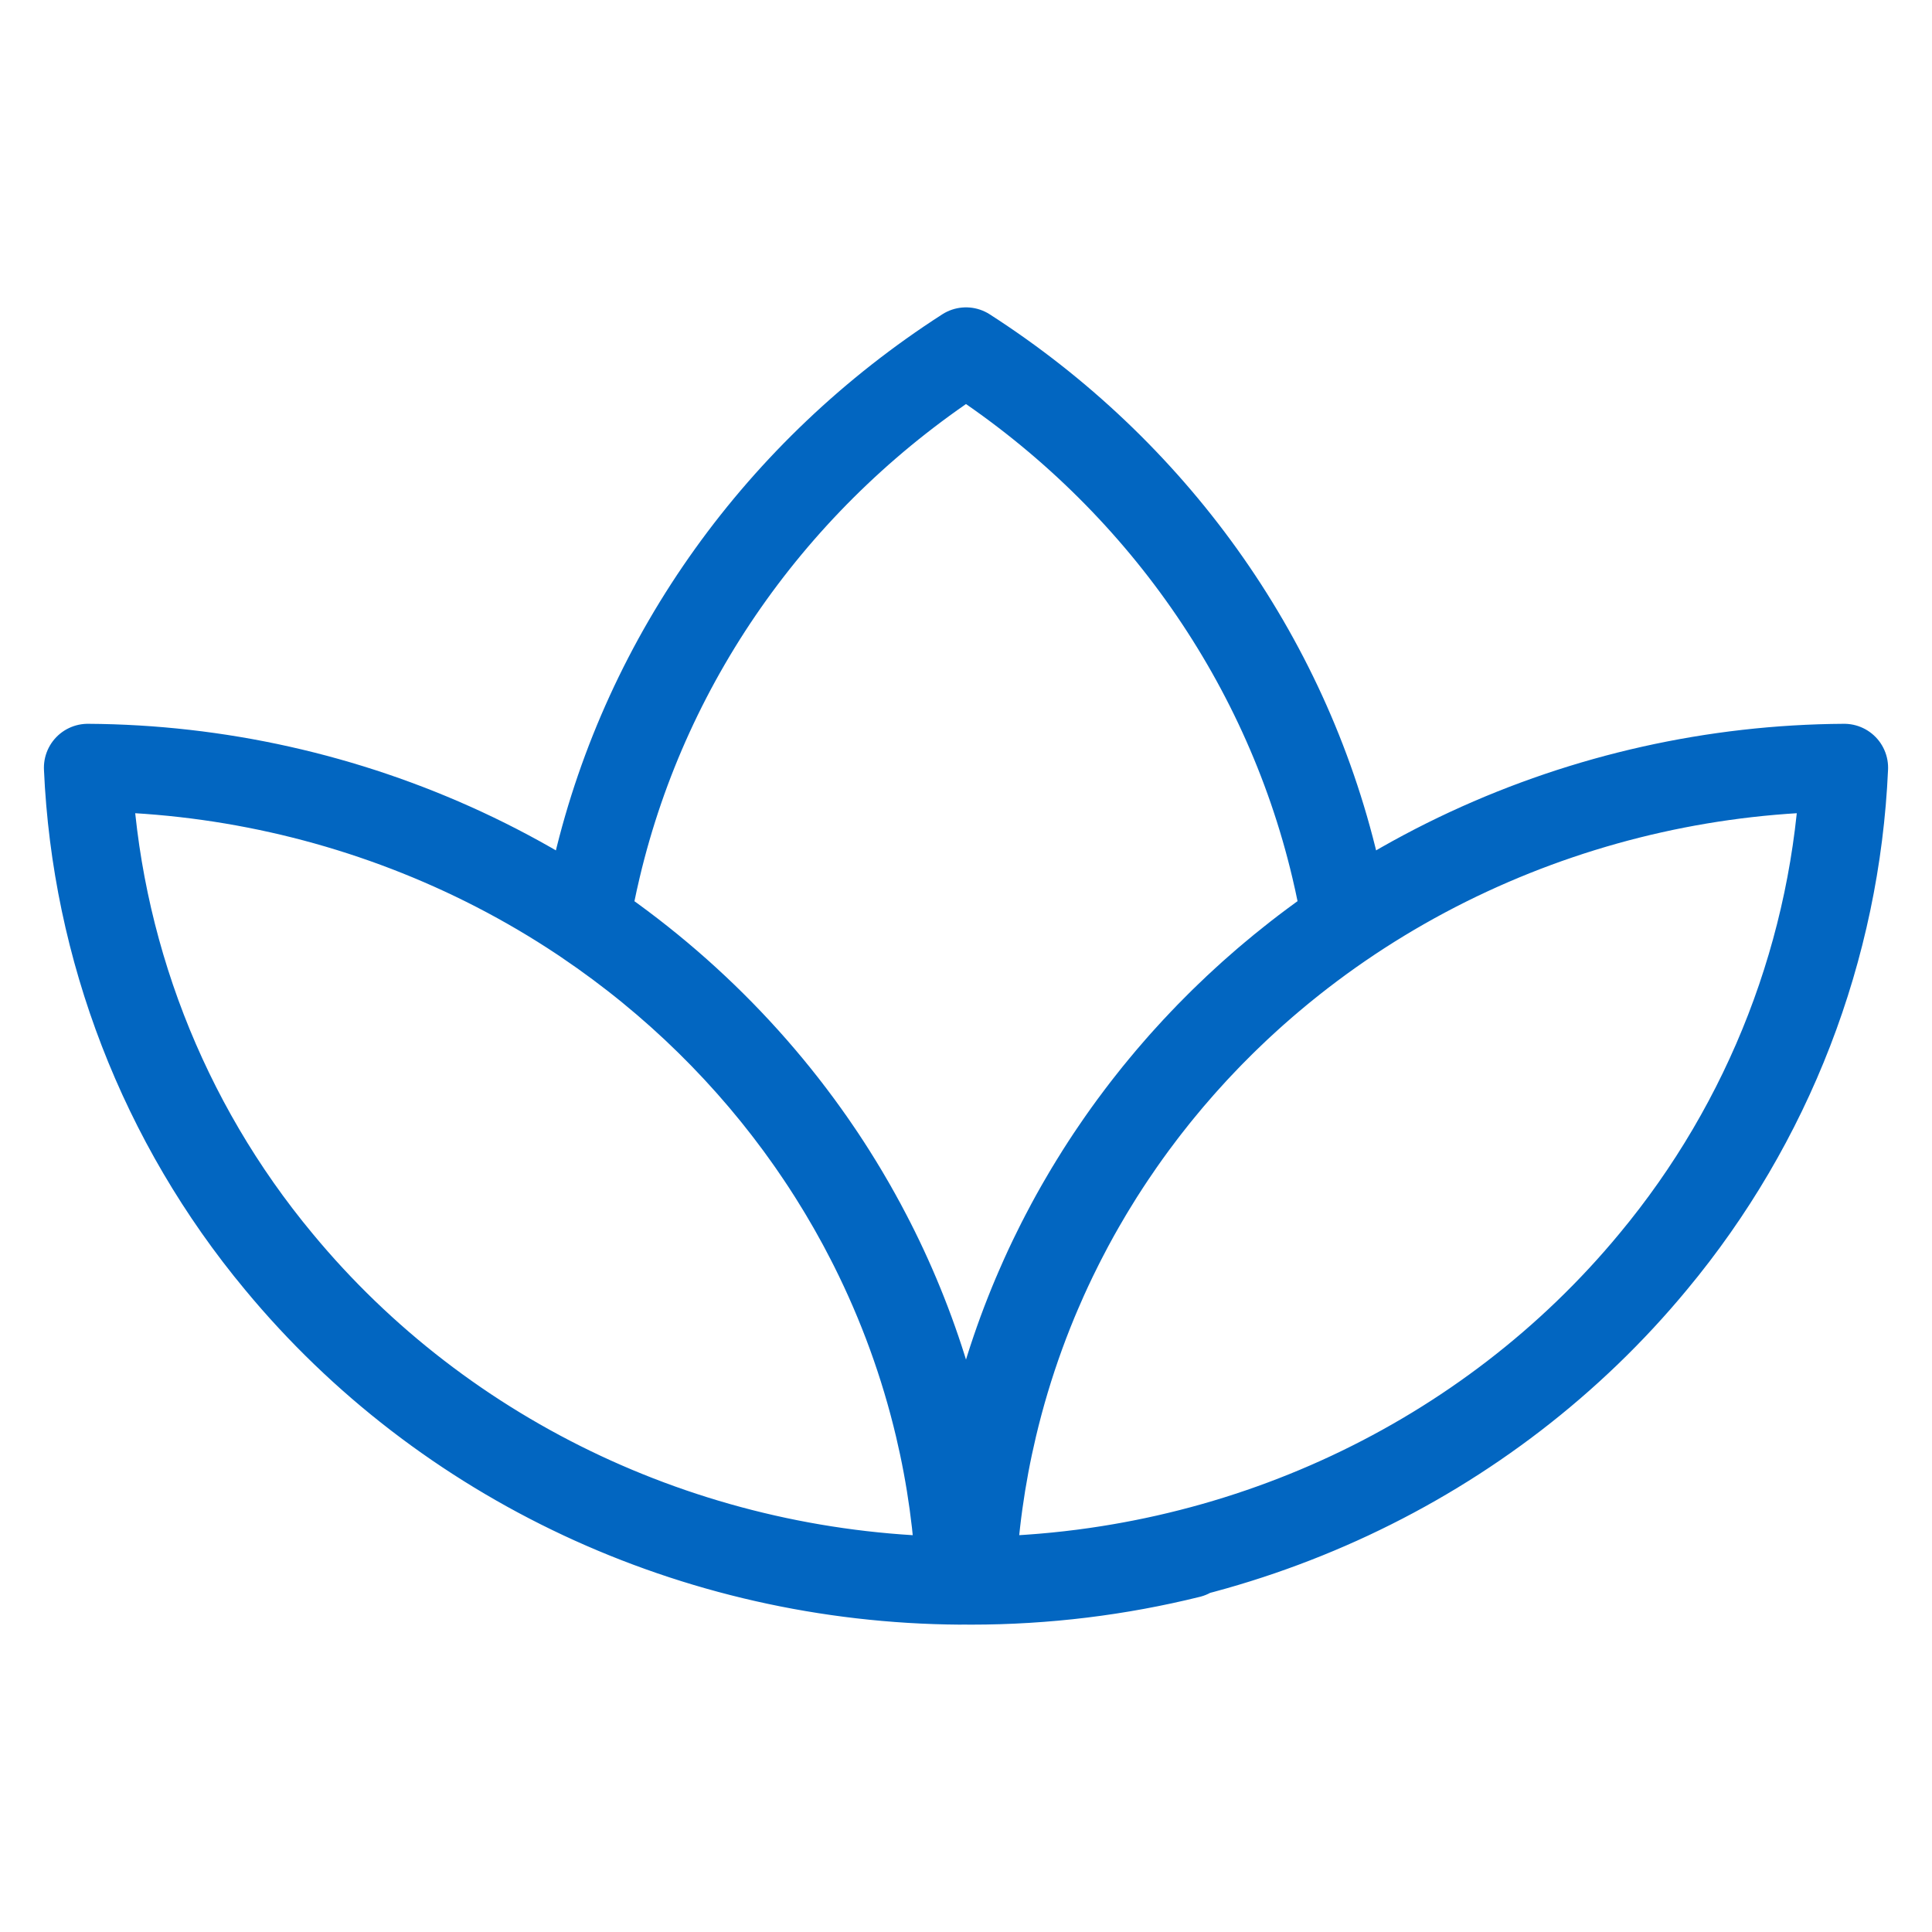
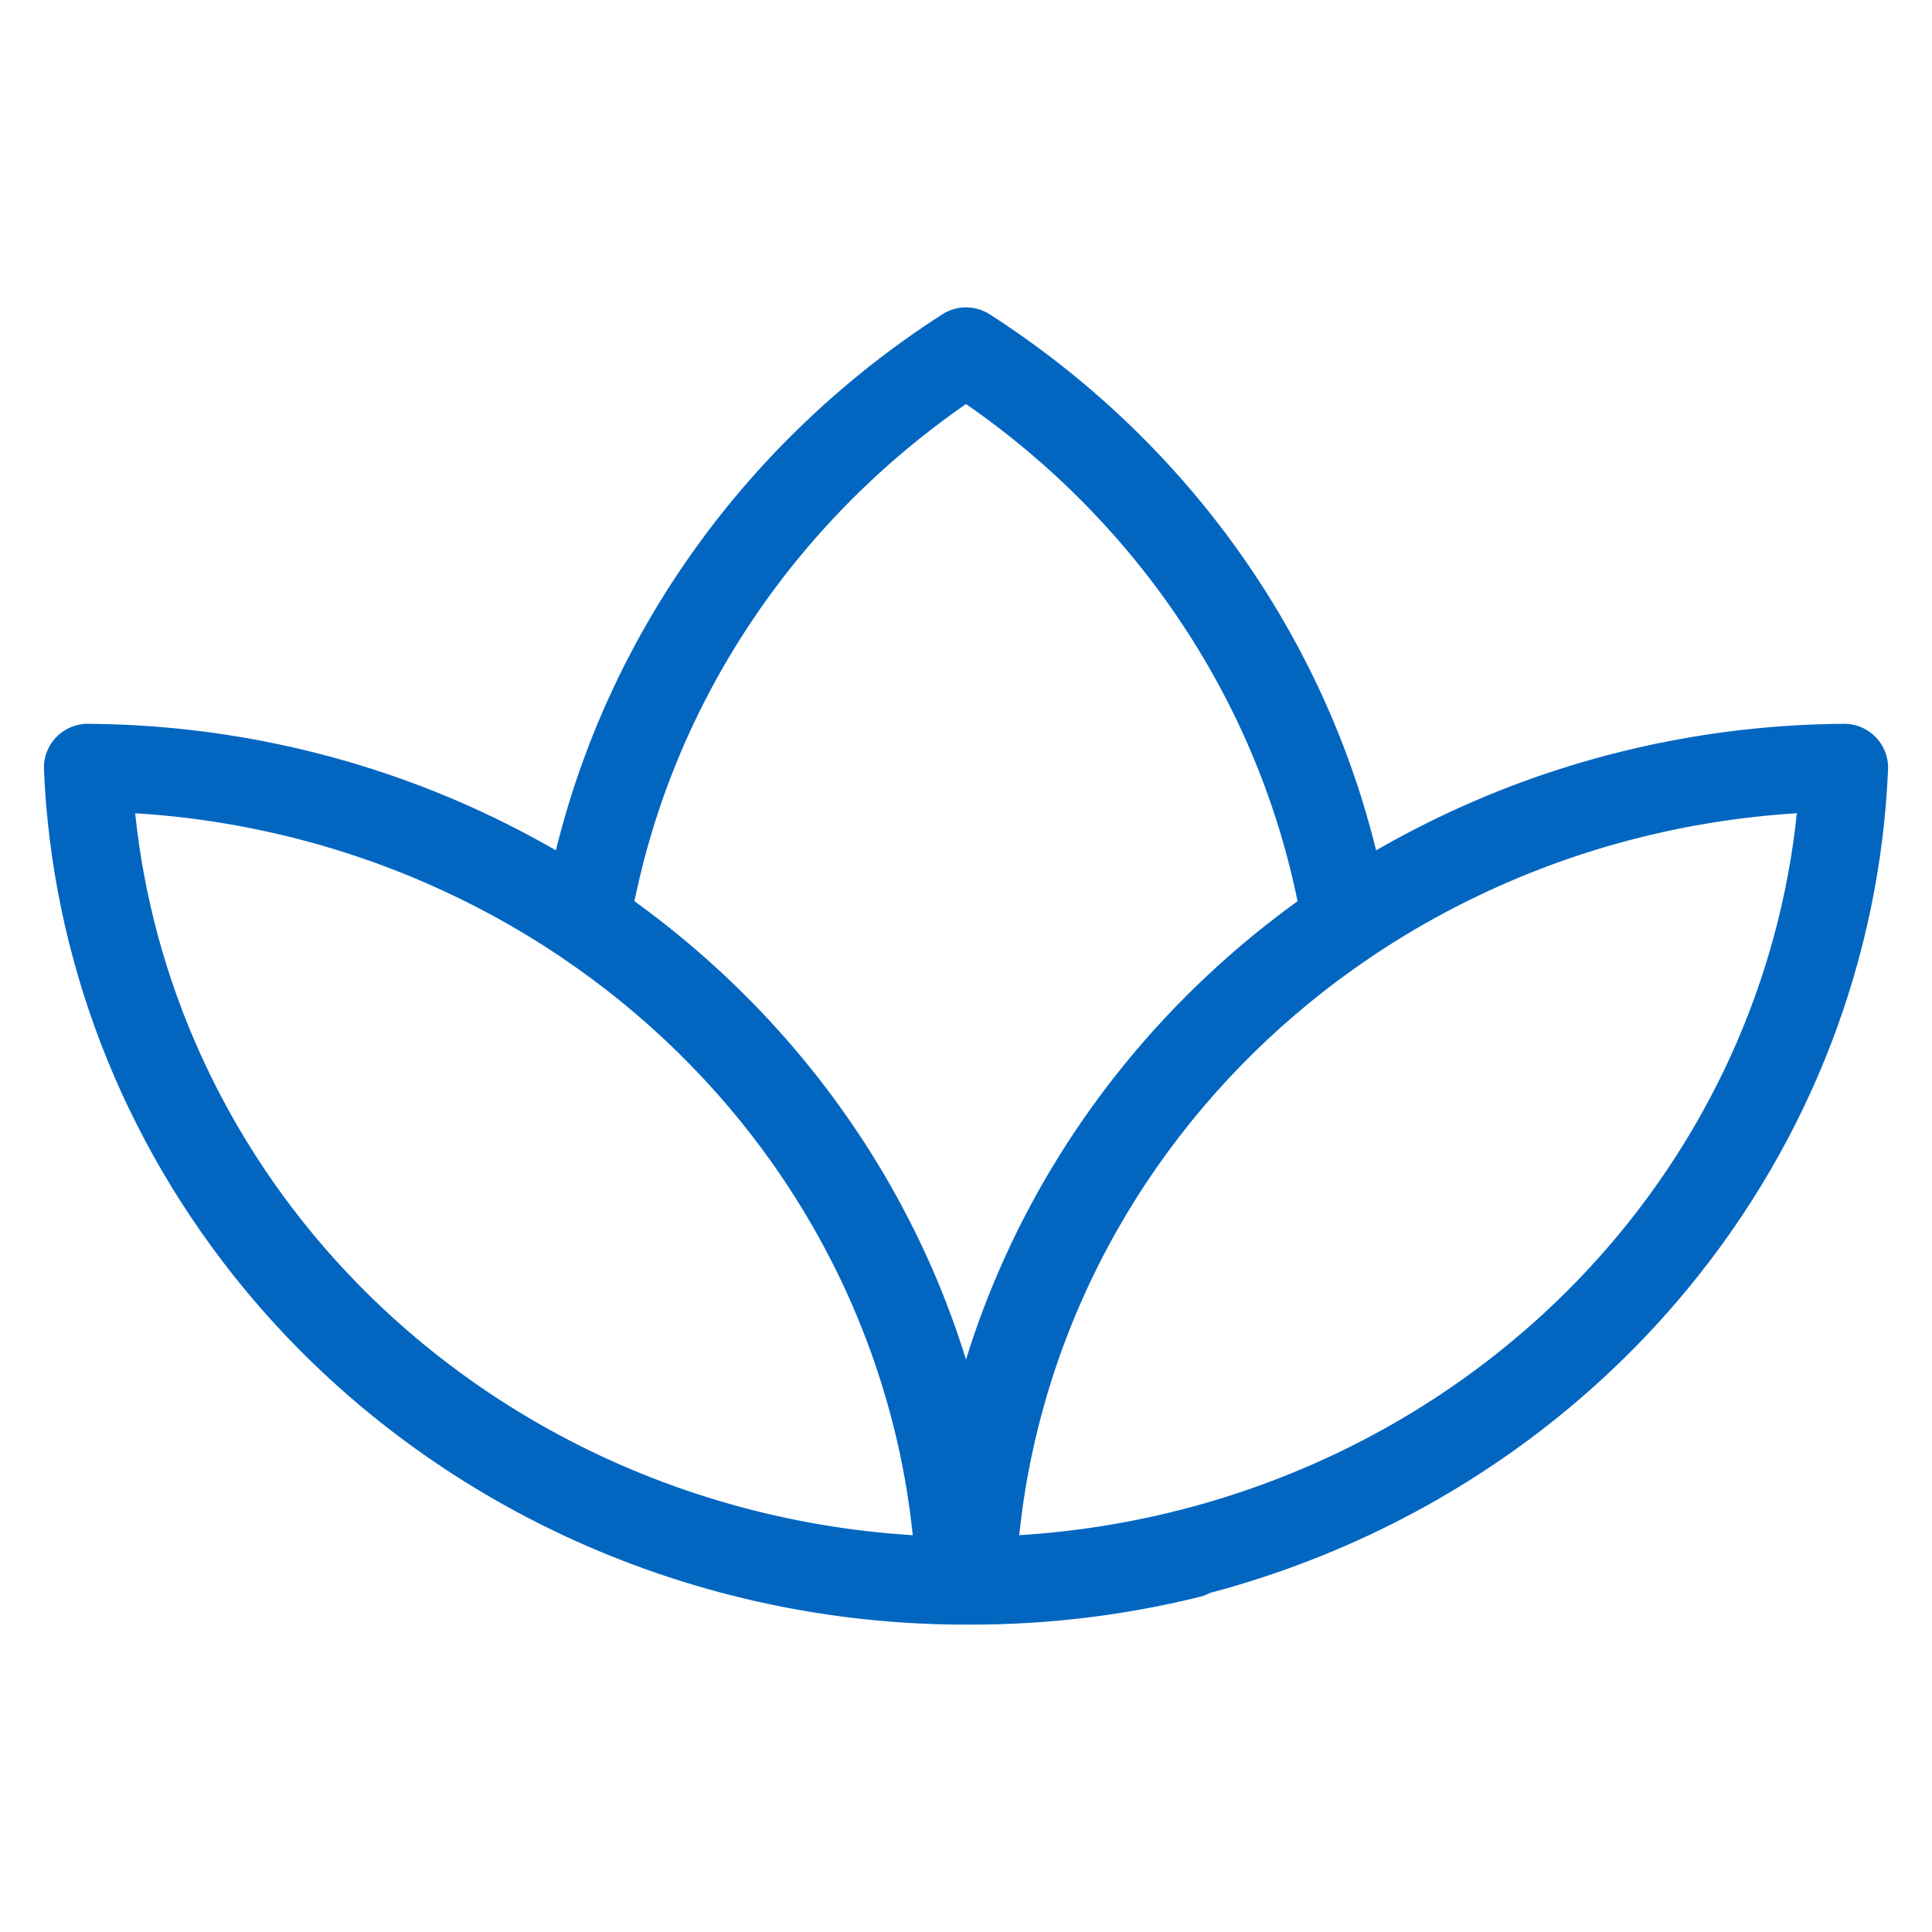
- <svg xmlns="http://www.w3.org/2000/svg" width="22" height="22" fill="none">
-   <path d="M10.69 16.244c-.678-2.863-2.67-5.272-5.415-6.546A10.313 10.313 0 0 0 1 8.742a9.445 9.445 0 0 0 2.175 5.625C5.06 16.646 7.912 17.98 10.933 18a9.322 9.322 0 0 0-.243-1.756Zm0 0c-.556-2.35-1.999-4.395-4.016-5.756.034-.204.075-.406.123-.608C7.37 7.458 8.885 5.36 11 4c2.115 1.36 3.63 3.458 4.203 5.88.048.202.089.404.123.607-2.017 1.362-3.46 3.407-4.016 5.757m-.62 0c.138.582.218 1.17.243 1.755l.126.001c.846 0 1.68-.103 2.484-.302l.014-.018c-.805.205-1.64.314-2.49.32m.243-1.756c.678-2.863 2.67-5.272 5.415-6.546A10.313 10.313 0 0 1 21 8.742a9.446 9.446 0 0 1-2.175 5.625C16.94 16.646 14.088 17.98 11.067 18m.243-1.756A9.322 9.322 0 0 0 11.067 18" stroke="#0266C1" stroke-linecap="round" stroke-linejoin="round" />
+ <svg xmlns="http://www.w3.org/2000/svg" width="22" height="22" viewBox="0 0 22 22" fill="none">
+   <g id="icon/leaf">
+     <path id="icon/leaf_2" d="M10.69 16.244C10.012 13.381 8.02 10.972 5.275 9.698C3.924 9.07 2.463 8.752 1 8.742C1.086 10.771 1.834 12.746 3.175 14.367C5.06 16.646 7.912 17.98 10.933 18C10.908 17.413 10.828 16.826 10.69 16.244ZM10.69 16.244C10.134 13.894 8.691 11.849 6.674 10.488C6.708 10.284 6.749 10.082 6.797 9.88C7.37 7.458 8.885 5.36 11 4C13.115 5.36 14.63 7.458 15.203 9.88C15.251 10.082 15.292 10.284 15.326 10.488C13.309 11.849 11.866 13.894 11.31 16.244M10.69 16.244C10.828 16.826 10.908 17.413 10.933 17.999C10.975 18 11.017 18 11.059 18C11.905 18 12.739 17.897 13.543 17.698C13.548 17.692 13.552 17.686 13.557 17.68C12.752 17.885 11.916 17.994 11.067 18M11.31 16.244C11.988 13.381 13.98 10.972 16.725 9.698C18.076 9.07 19.537 8.752 21 8.742C20.914 10.771 20.166 12.746 18.825 14.367C16.94 16.646 14.088 17.98 11.067 18M11.31 16.244C11.172 16.826 11.092 17.413 11.067 18" stroke="#0266C1" stroke-linecap="round" stroke-linejoin="round" />
+   </g>
</svg>
